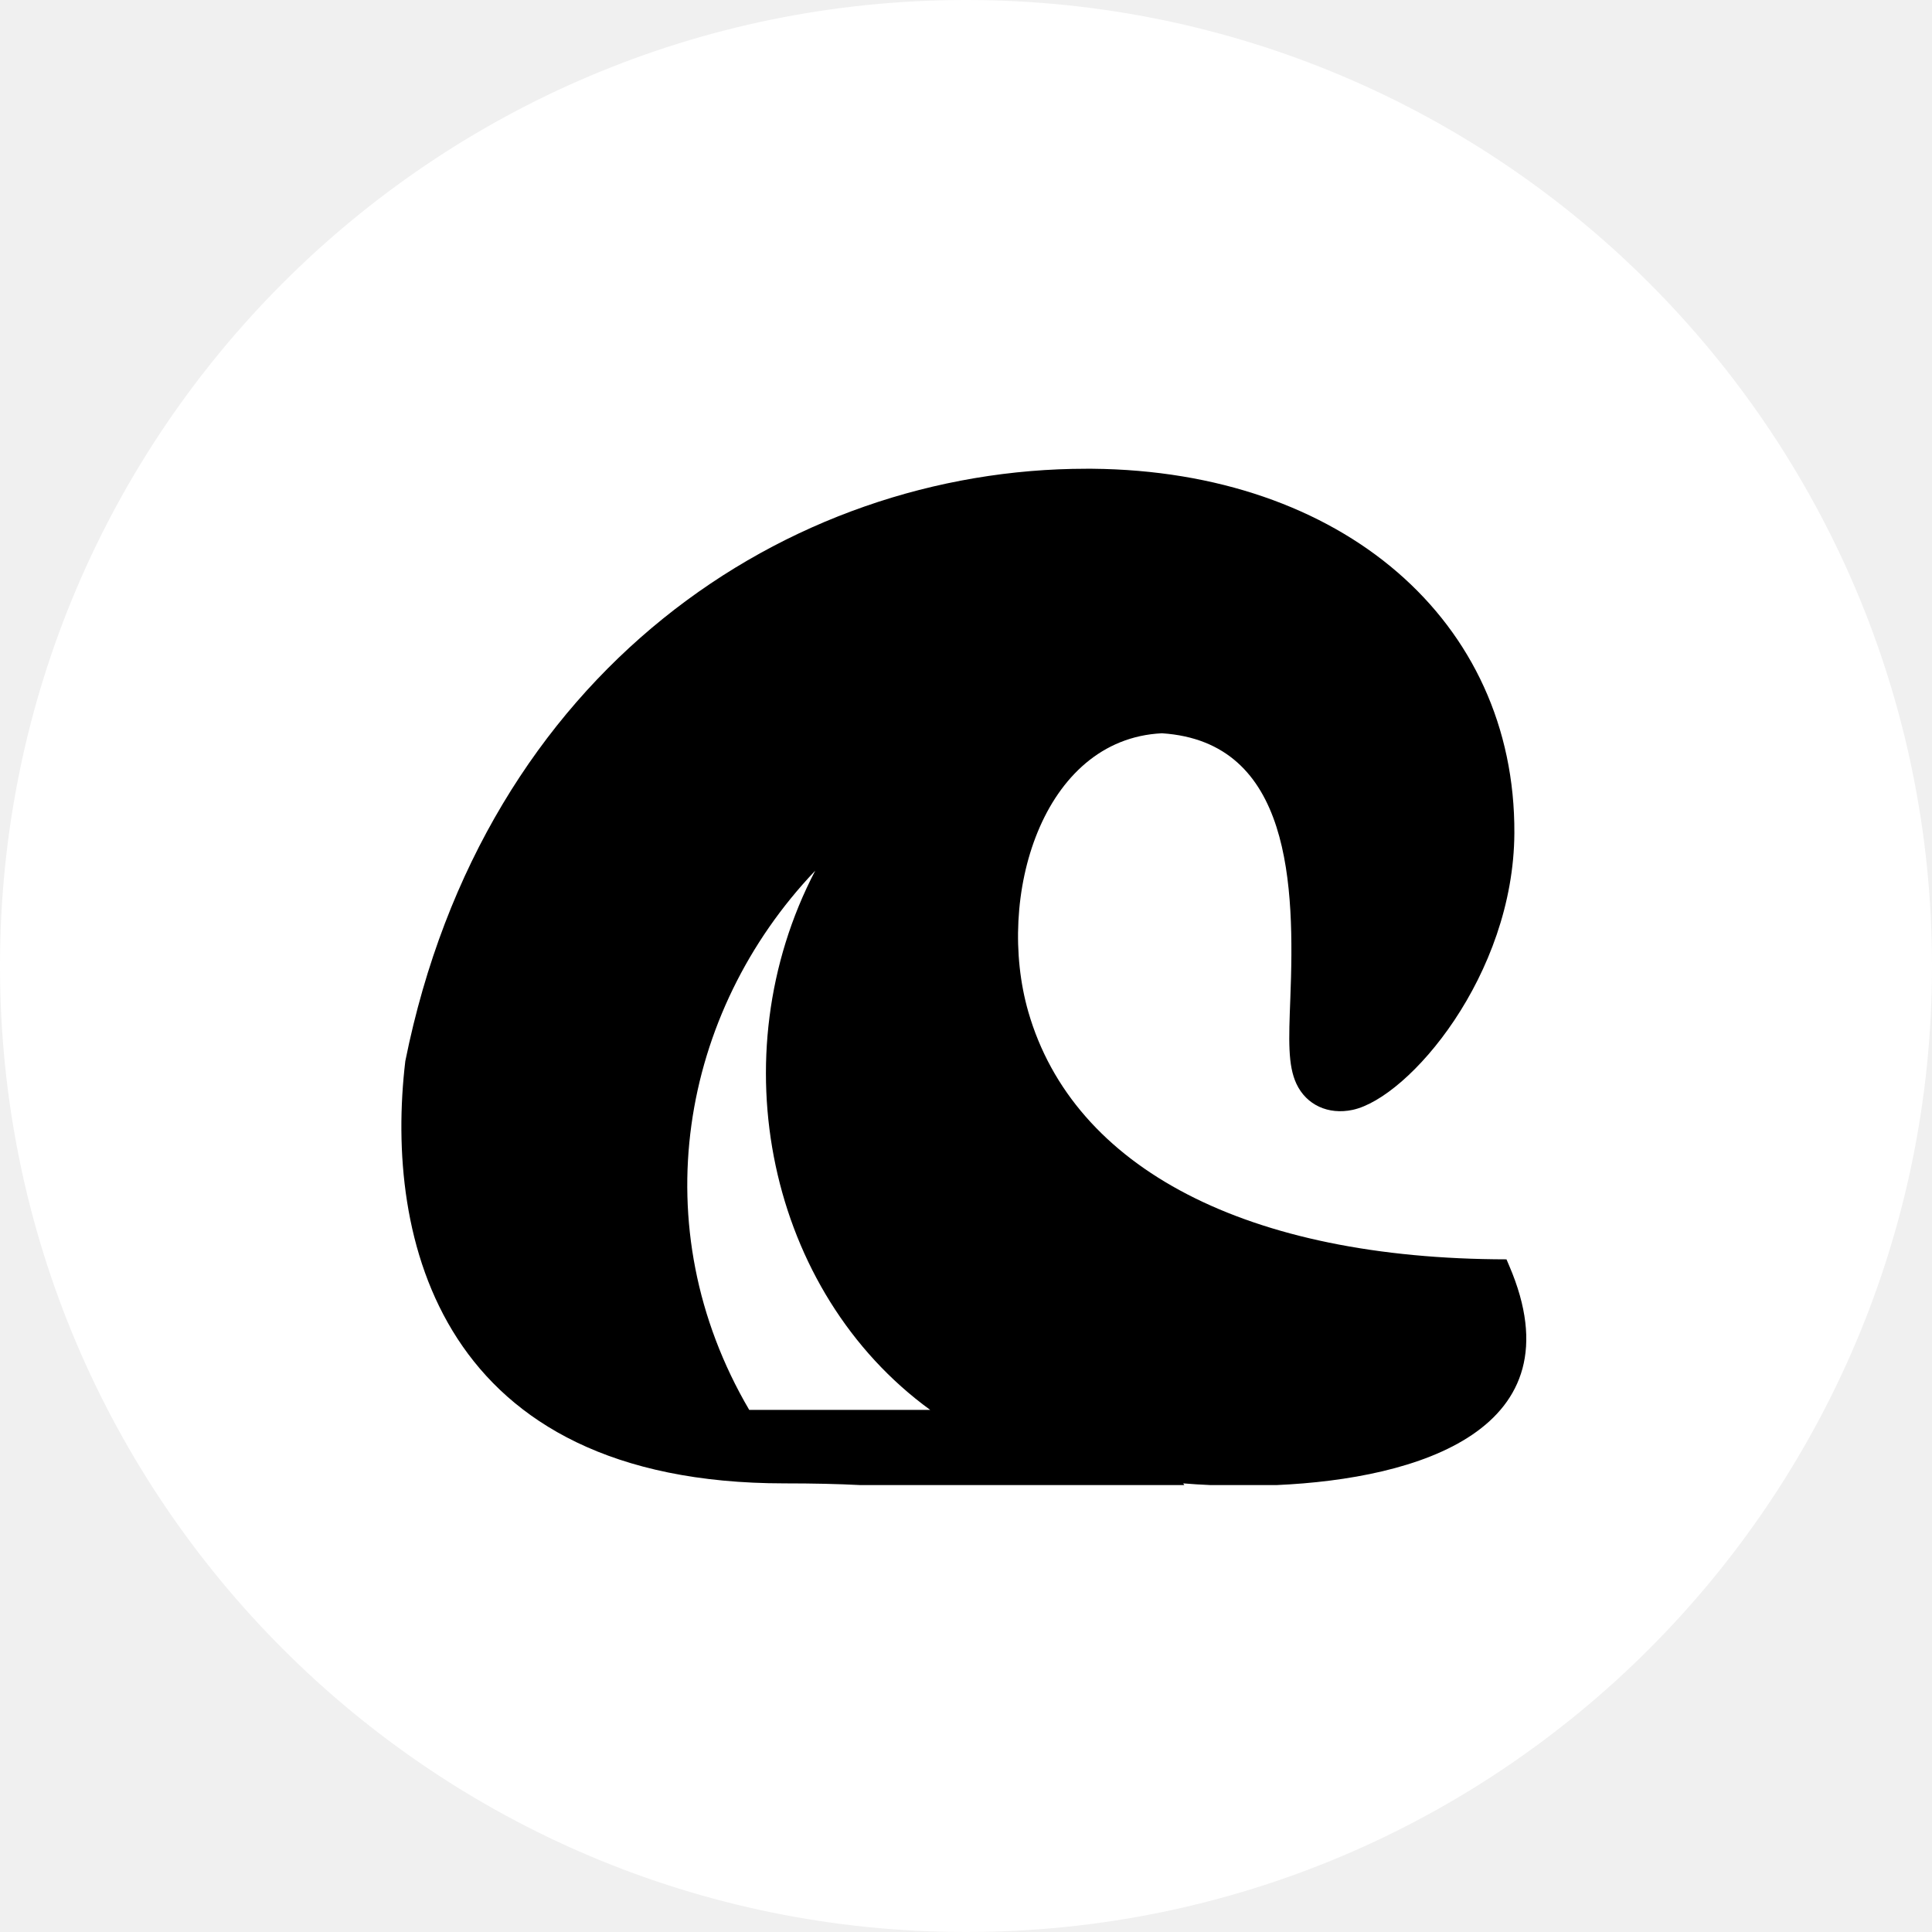
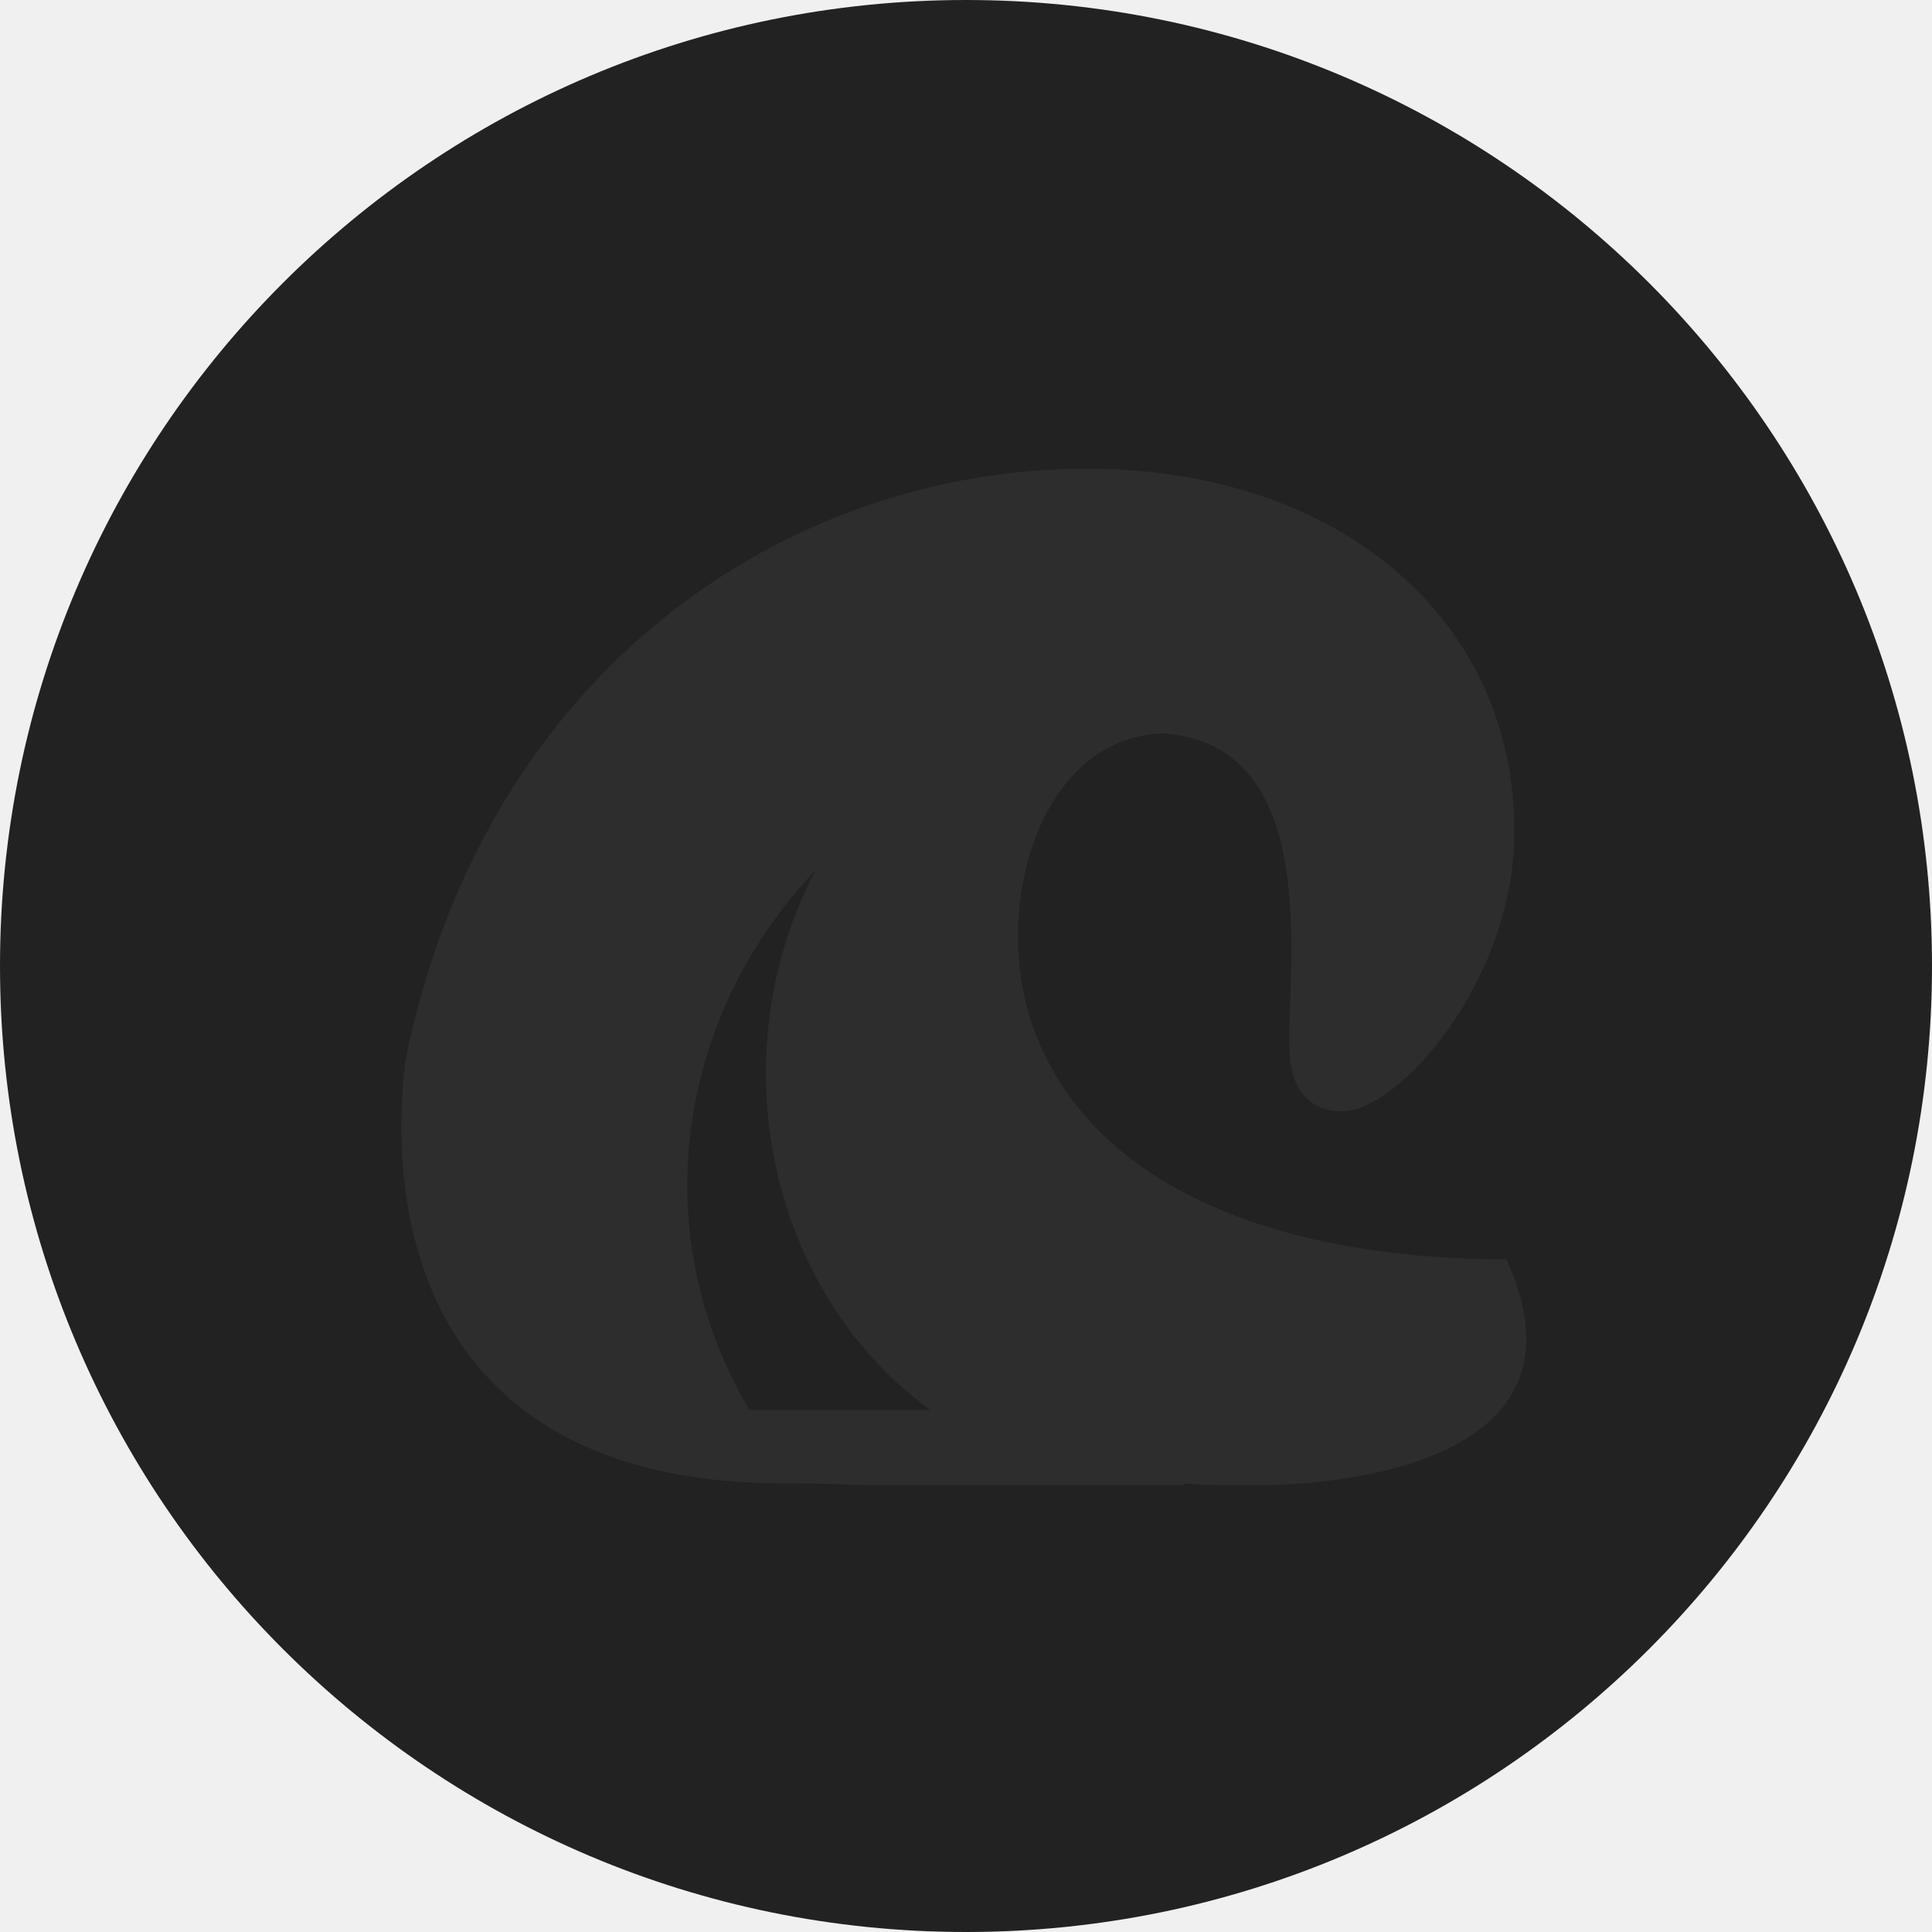
<svg xmlns="http://www.w3.org/2000/svg" fill="none" height="24" viewBox="0 0 24 24" width="24">
-   <circle cx="12" cy="12" fill="#fff" r="12" />
-   <path clip-rule="evenodd" d="m18.714 15.644c-3.213-.004-5.378-1.124-5.94-3.075-.408-1.418.166-3.388 1.66-3.46 1.612.106 1.649 1.896 1.595 3.292-.02.52-.032.833.076 1.063.123.262.396.388.699.323.7-.152 1.999-1.672 2.008-3.438.013-2.637-2.142-4.498-5.243-4.526-.025-0-.049-0-.074-0-3.715 0-7.485 2.509-8.46 7.358-.262 2.202.42 5.246 4.711 5.246.354 0 .665.007.938.021h4.028c-.005-.007-.01-.014-.014-.021.107.009.22.016.336.021h.826c1.753-.078 3.763-.684 2.889-2.722-.012-.028-.024-.056-.035-.082zm-9.407 1.87c-1.331-2.269-.857-4.937.82-6.698-1.204 2.306-.583 5.234 1.428 6.698z" fill="#000" fill-rule="evenodd" />
+   <circle cx="12" cy="12" fill="#222222" r="12" />
+   <path clip-rule="evenodd" d="m18.714 15.644c-3.213-.004-5.378-1.124-5.94-3.075-.408-1.418.166-3.388 1.66-3.46 1.612.106 1.649 1.896 1.595 3.292-.02.52-.032.833.076 1.063.123.262.396.388.699.323.7-.152 1.999-1.672 2.008-3.438.013-2.637-2.142-4.498-5.243-4.526-.025-0-.049-0-.074-0-3.715 0-7.485 2.509-8.46 7.358-.262 2.202.42 5.246 4.711 5.246.354 0 .665.007.938.021h4.028c-.005-.007-.01-.014-.014-.021.107.009.22.016.336.021h.826c1.753-.078 3.763-.684 2.889-2.722-.012-.028-.024-.056-.035-.082zm-9.407 1.87c-1.331-2.269-.857-4.937.82-6.698-1.204 2.306-.583 5.234 1.428 6.698z" fill="#2d2d2d" fill-rule="evenodd" />
</svg>
